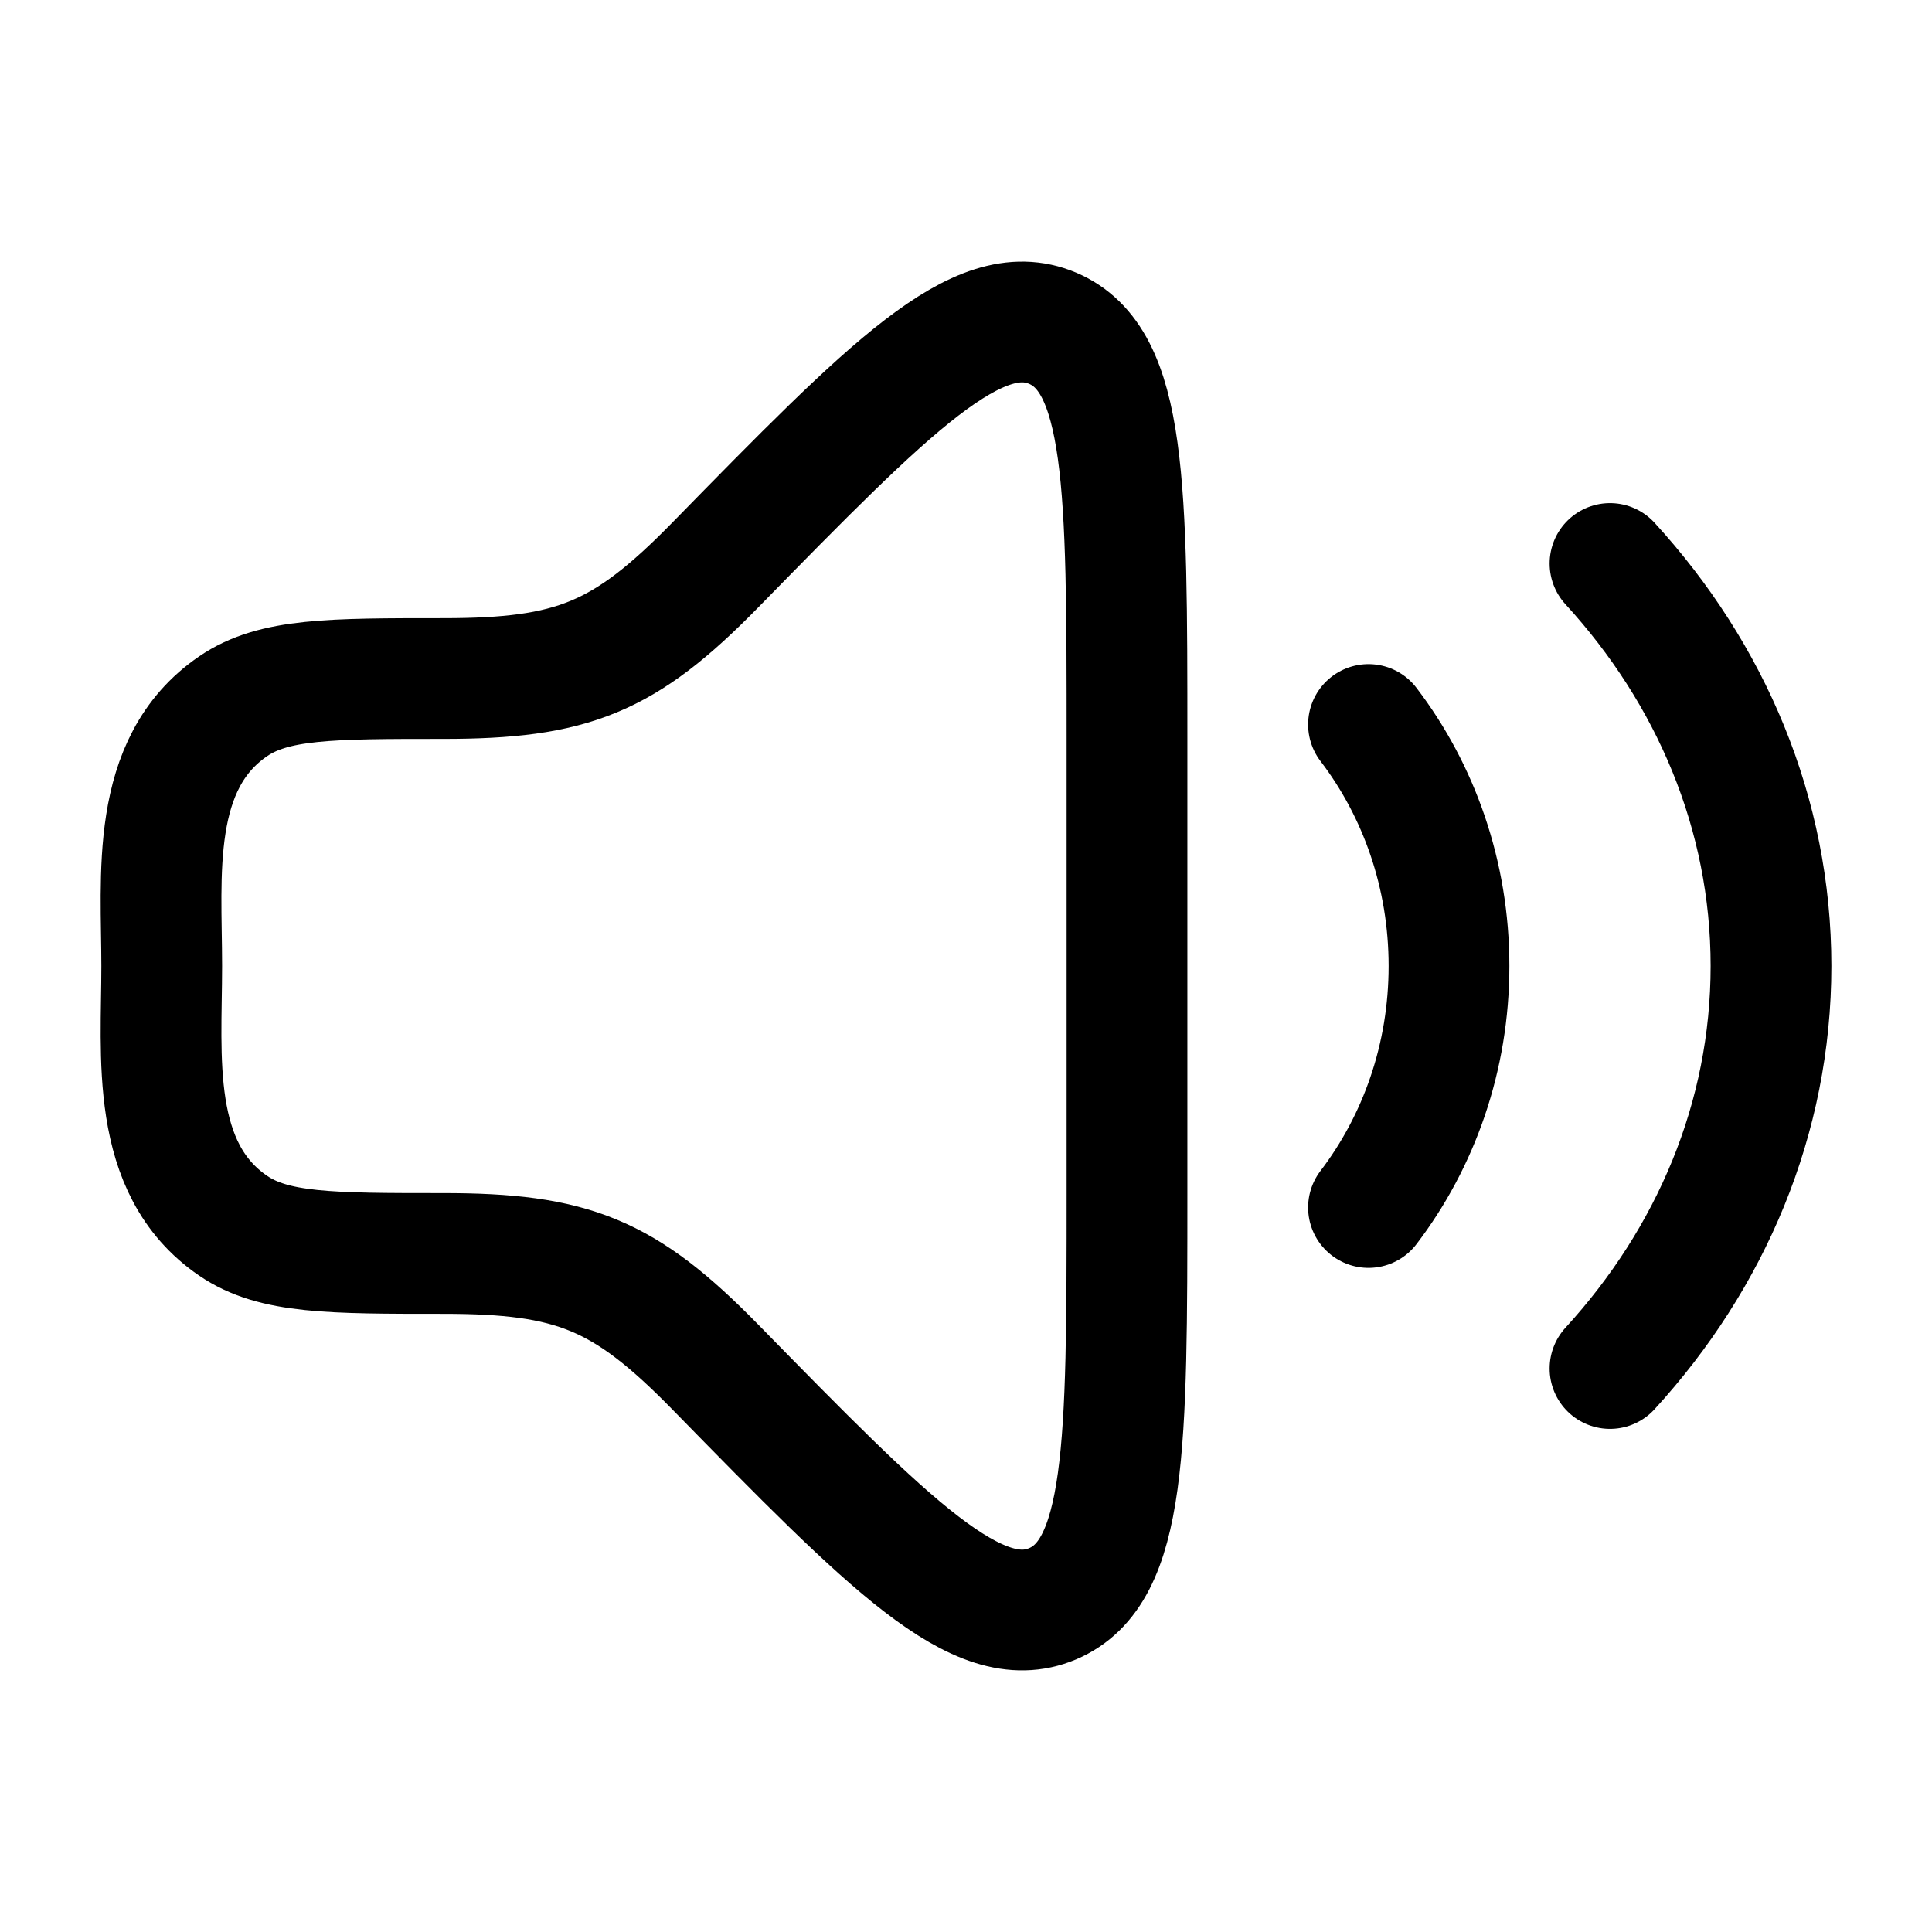
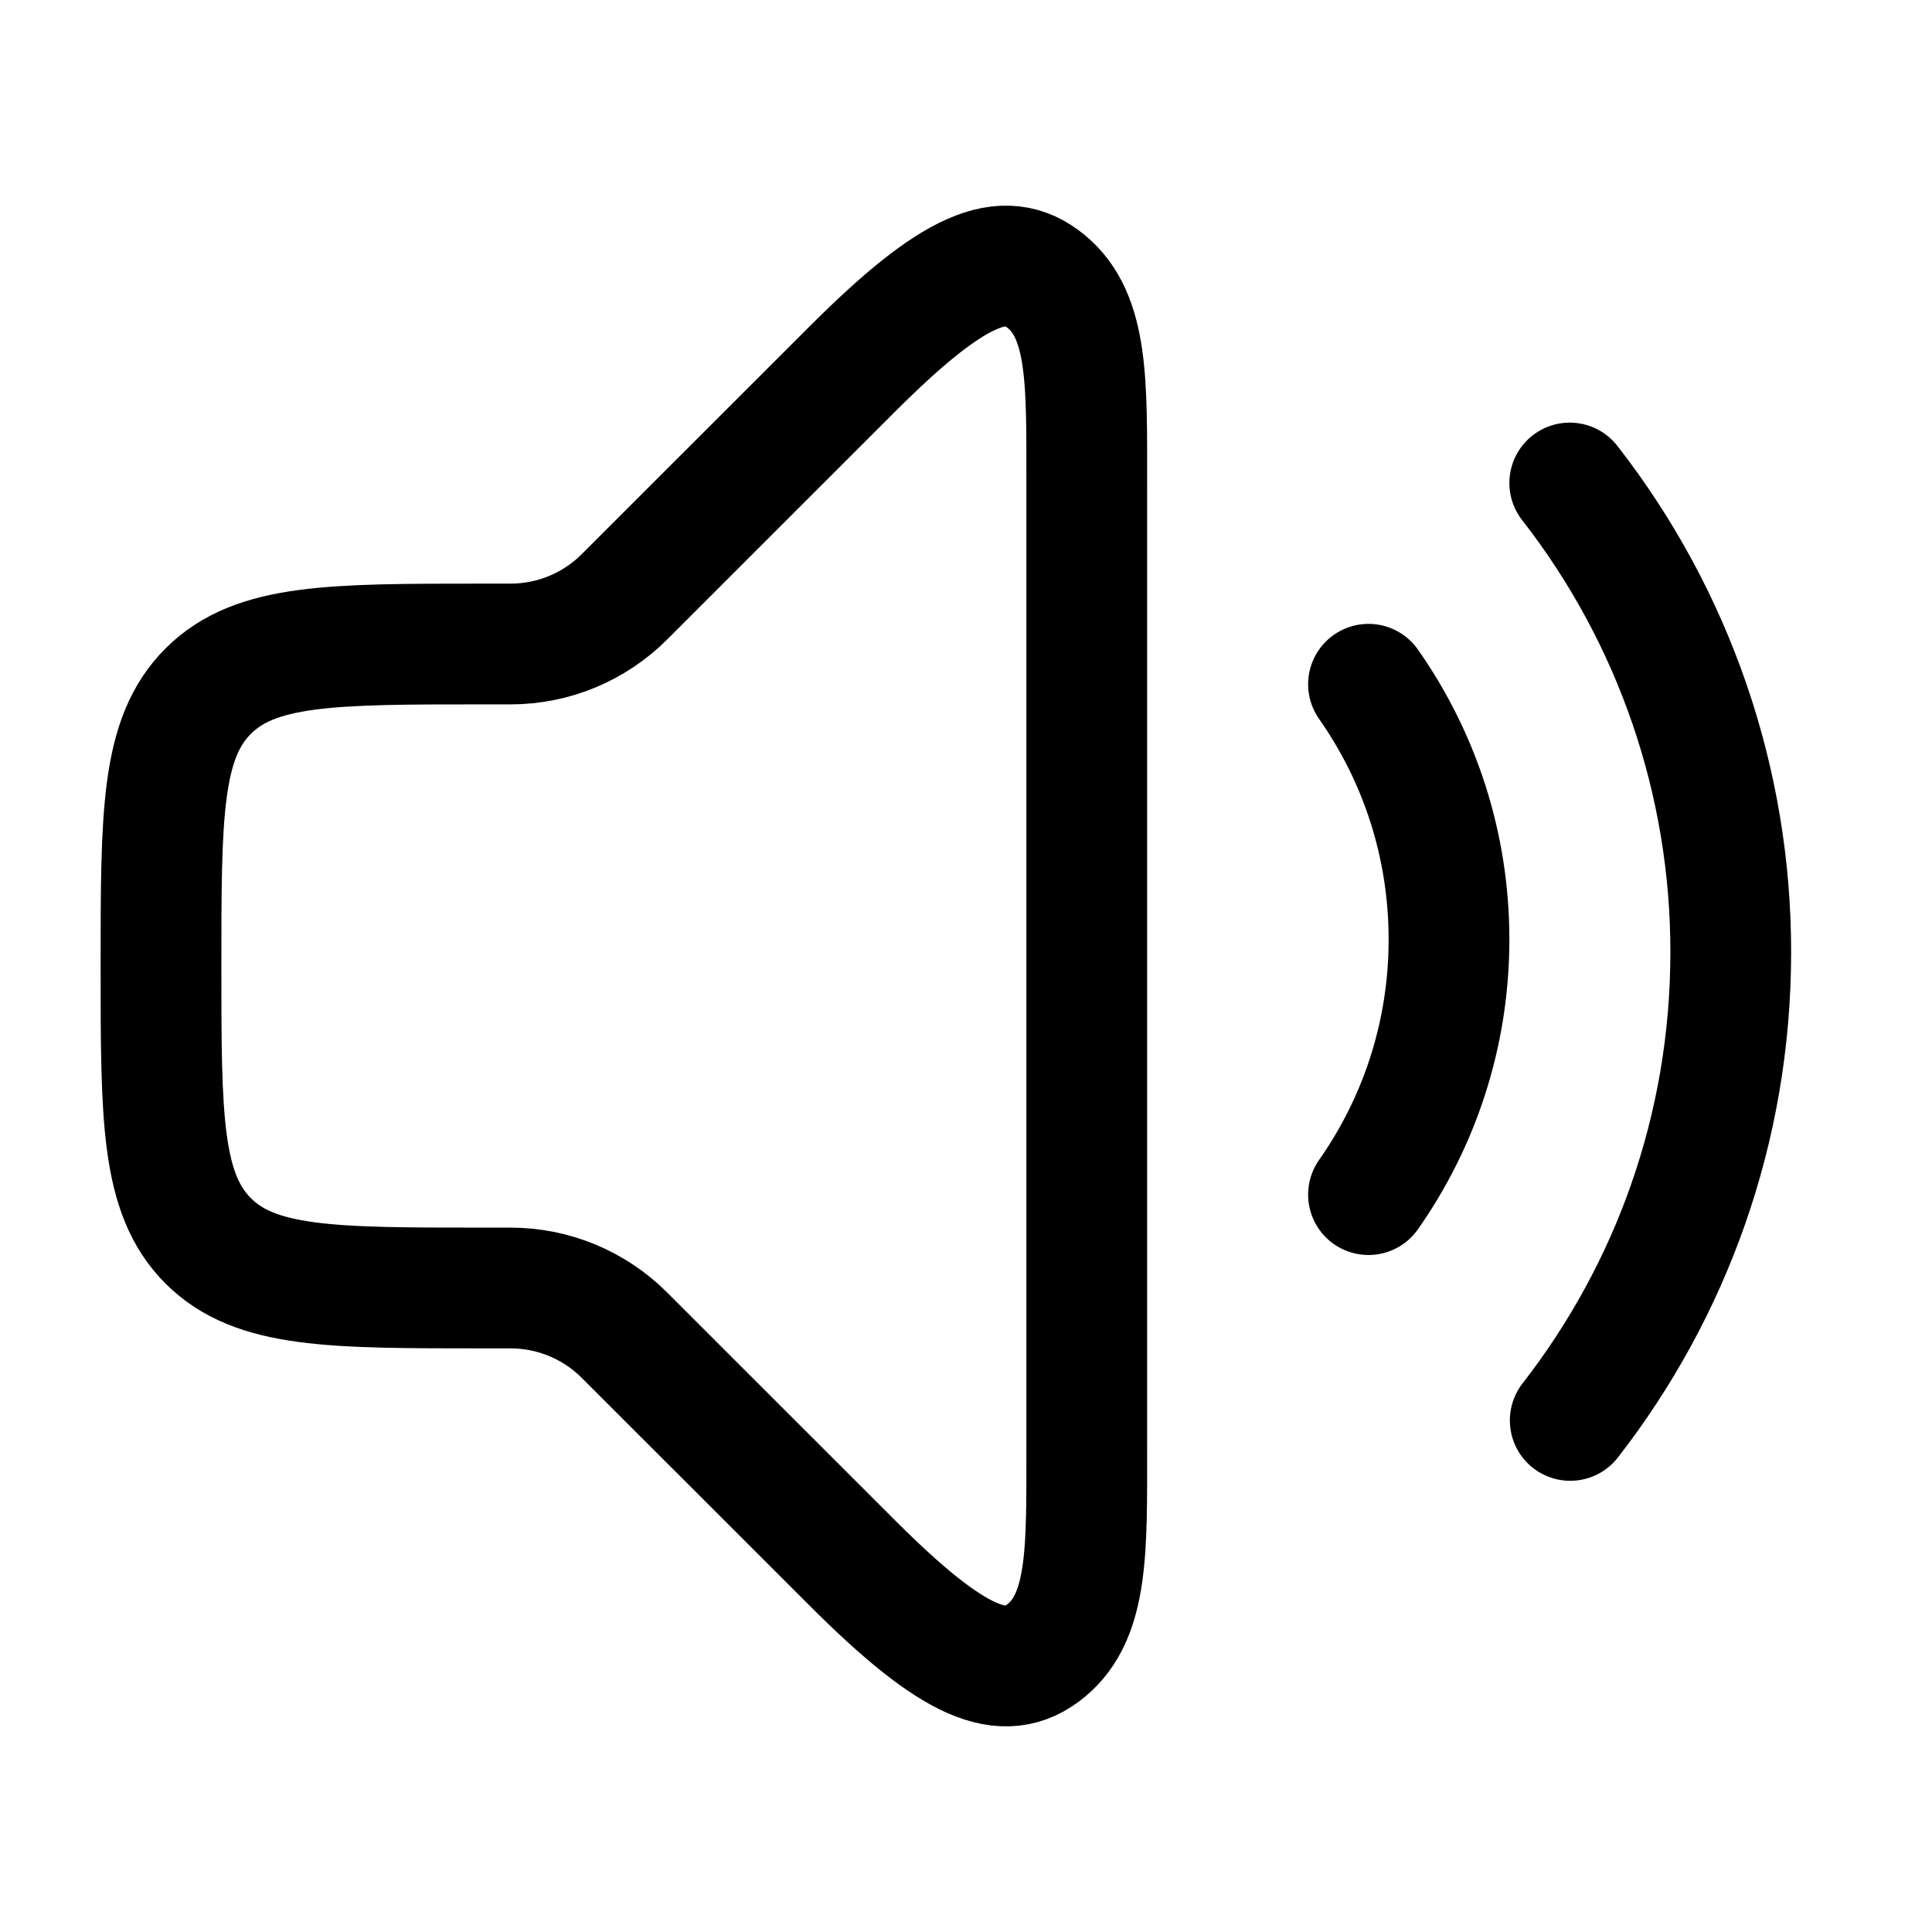
- <svg xmlns="http://www.w3.org/2000/svg" width="1em" height="1em" viewBox="0 0 24 24" fill="none">
-   <path d="M14 14.813V9.186C14 6.041 14 4.469 13.075 4.077C12.149 3.686 11.06 4.798 8.882 7.022C7.754 8.174 7.111 8.429 5.506 8.429C4.103 8.429 3.401 8.429 2.897 8.773C1.85 9.487 2.009 10.882 2.009 12C2.009 13.118 1.85 14.513 2.897 15.227C3.401 15.571 4.103 15.571 5.506 15.571C7.111 15.571 7.754 15.826 8.882 16.978C11.06 19.202 12.149 20.314 13.075 19.923C14 19.531 14 17.959 14 14.813Z" stroke="currentColor" stroke-linecap="round" stroke-linejoin="round" stroke-width="1.5" />
-   <path d="M17 9C17.625 9.82 18 10.863 18 12C18 13.137 17.625 14.18 17 15" stroke="currentColor" stroke-linecap="round" stroke-linejoin="round" stroke-width="1.5" />
-   <path d="M20 7C21.251 8.366 22 10.106 22 12C22 13.894 21.251 15.634 20 17" stroke="currentColor" stroke-linecap="round" stroke-linejoin="round" stroke-width="1.5" />
+ <svg xmlns="http://www.w3.org/2000/svg" width="1em" height="1em" viewBox="0 0 24 24">
+   <g fill="none" stroke="currentColor" stroke-width="1.5">
+     <path d="M2 12c0-1.886 0-2.828.586-3.414C3.172 8 4.114 8 6 8h.343a2 2 0 0 0 1.414-.586l2.829-2.828c1.26-1.26 1.89-1.521 2.414-1.086.523.434.5 1.267.5 2.5v12c0 1.233.023 2.066-.5 2.5-.524.435-1.154.174-2.414-1.086l-2.829-2.828A2 2 0 0 0 6.343 16H6c-1.886 0-2.828 0-3.414-.586C2 14.828 2 13.886 2 12Z" />
+     <path stroke-linecap="round" d="M17 8.5c.63.897 1 1.99 1 3.17s-.37 2.273-1 3.17M19.5 6a9.46 9.46 0 0 1 2 5.83c0 2.19-.744 4.208-1.994 5.815" />
+   </g>
</svg>
